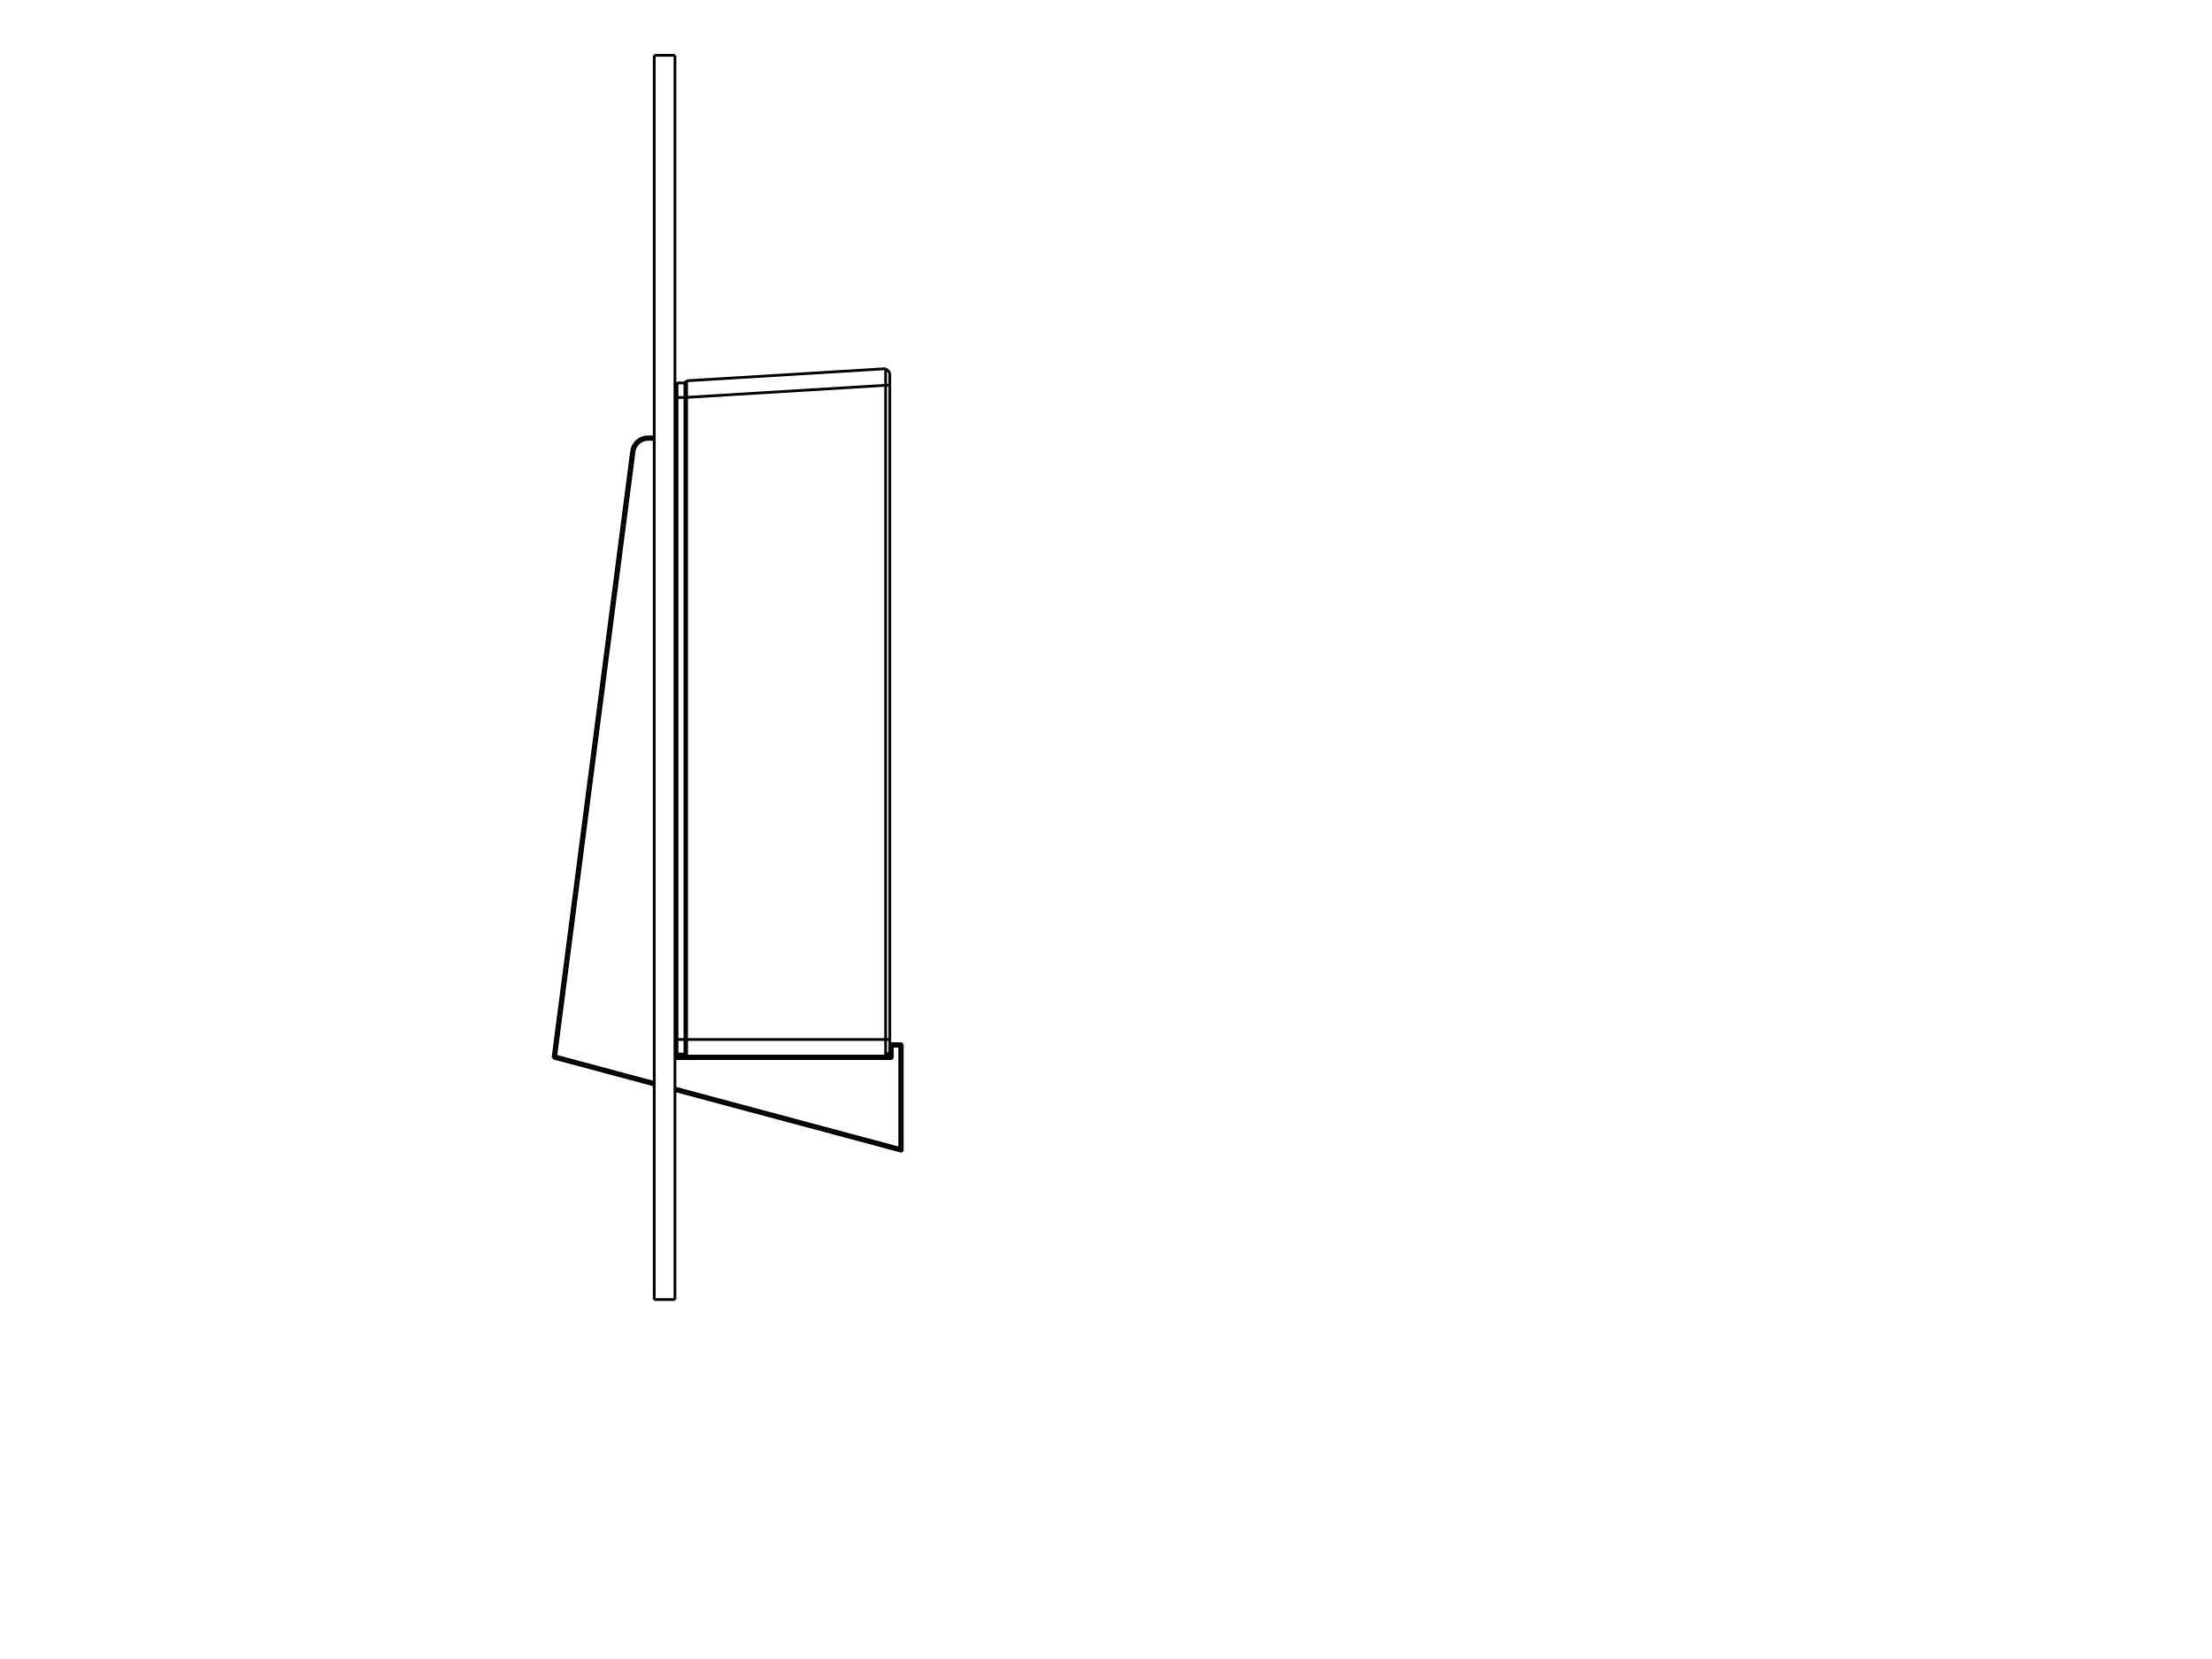
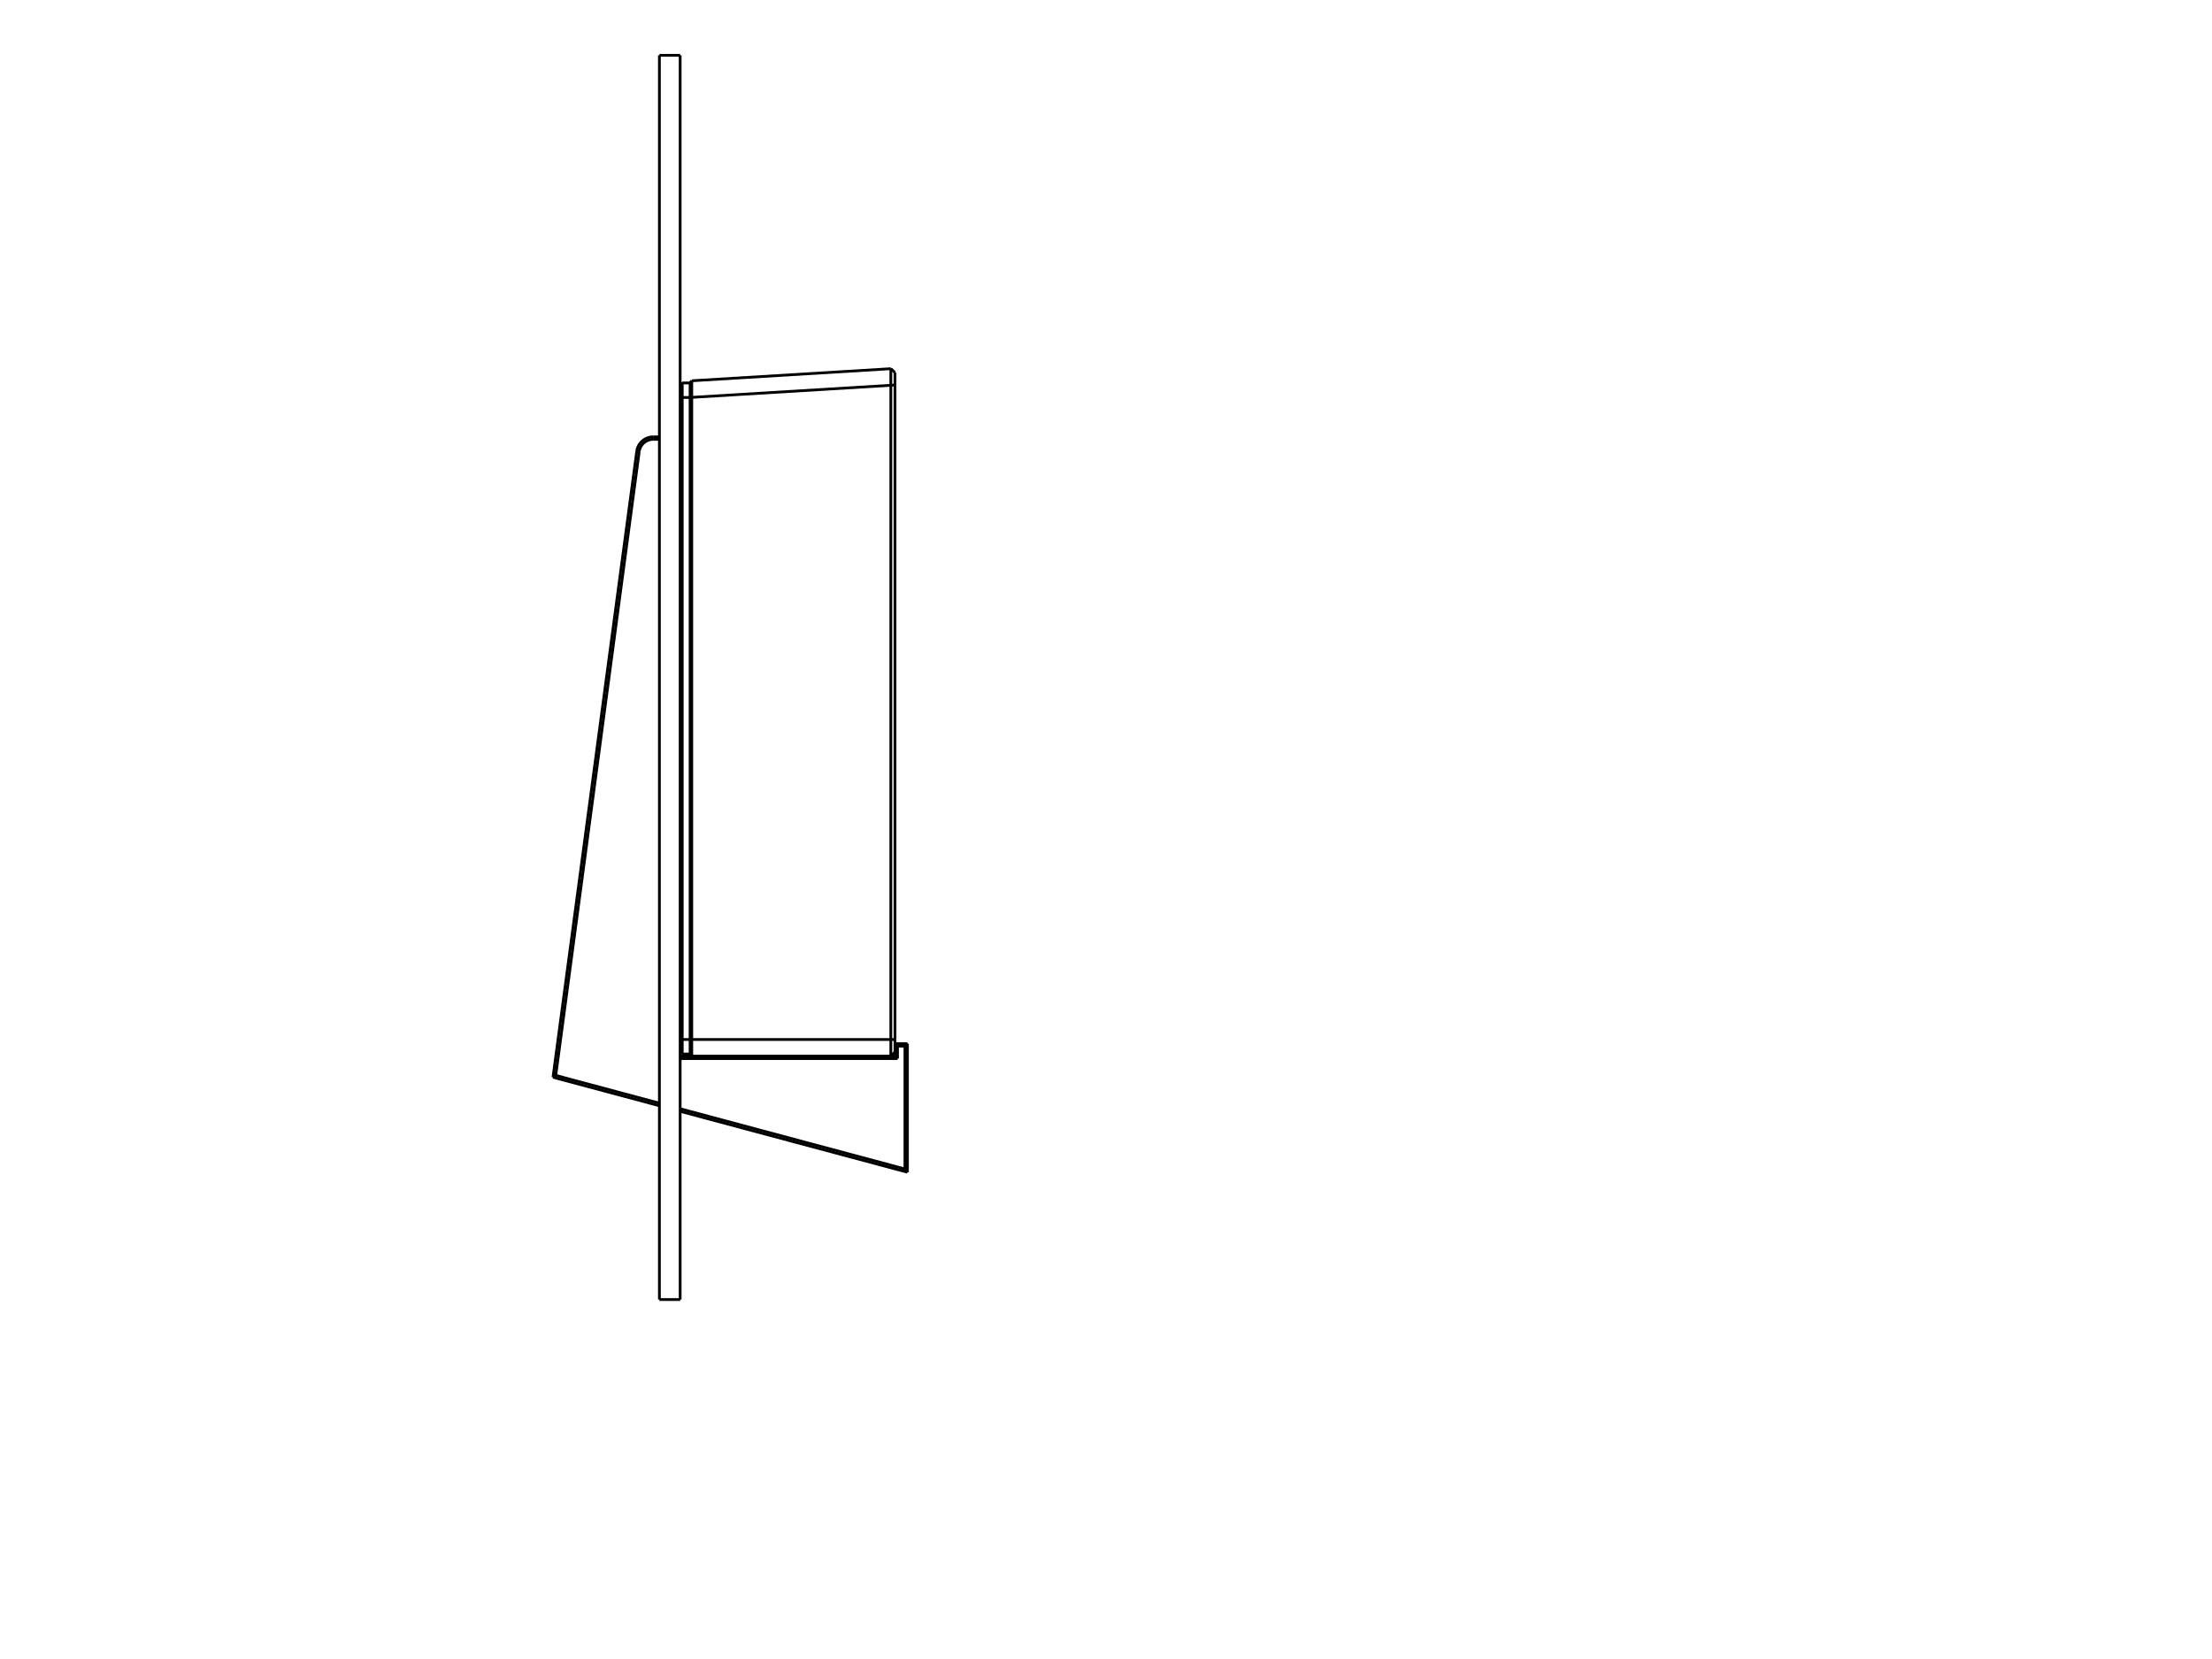
<svg xmlns="http://www.w3.org/2000/svg" width="800.0" height="600.0">
-   <g transform="scale(1.5, -1.5)   translate(212.5399,-243.3333)" stroke-width="0.667" fill="none">
+   <g transform="scale(1.5, -1.5)   translate(213.7899,-243.3333)" stroke-width="0.667" fill="none">
    <g stroke="rgb(160,160,160)" fill="none" stroke-dasharray="0.667,0.667">

       </g>
    <g stroke="rgb(0,0,0)" fill="none">
      <path d="M2.0,-7.3 L2.0,150.5 " />
      <path d="M1.0,-7.3 L1.0,150.439 " />
      <path d="M2.0,153.5 L2.0,153.481 L2.0,153.425 L2.0,153.332 L2.0,153.203 L2.0,153.04 L2.0,152.845 L2.0,152.621 L2.0,152.37 L2.0,152.096 L2.0,151.802 L2.0,151.491 L2.0,151.168 L2.0,150.836 L2.0,150.5 " />
      <path d="M1.0,154.439 L1.0,154.414 L1.0,154.339 L1.0,154.215 L1.0,154.043 L1.0,153.826 L1.0,153.567 L1.0,153.268 L1.0,152.933 L1.0,152.567 L1.0,152.175 L1.0,151.76 L1.0,151.329 L1.0,150.887 L1.0,150.439 " />
      <path d="M2.0,153.5 L1.0,154.439 " />
      <path d="M2.0,-10.3 L1.0,-11.3 " />
      <path d="M1.0,-11.3 L-47,-11.3 " />
      <path d="M-47.4,-7.3 L-47.4,147.5 " />
      <path d="M-47.4,-7.3 L-47.4,-7.703 L-47.4,-8.101 L-47.4,-8.489 L-47.4,-8.862 L-47.4,-9.215 L-47.4,-9.545 L-47.4,-9.846 L-47.4,-10.115 L-47.4,-10.348 L-47.4,-10.543 L-47.4,-10.698 L-47.4,-10.81 L-47.4,-10.877 L-47.4,-10.9 " />
      <path d="M-47.4,151.1 L-47.4,151.077 L-47.4,151.01 L-47.4,150.898 L-47.4,150.743 L-47.4,150.548 L-47.4,150.315 L-47.4,150.046 L-47.4,149.745 L-47.4,149.415 L-47.4,149.062 L-47.4,148.689 L-47.4,148.301 L-47.4,147.903 L-47.4,147.5 " />
      <path d="M-47.0,151.524 L-47.4,151.1 " />
      <path d="M-47.0,151.524 L-47.0,151.499 L-47.0,151.424 L-47.0,151.3 L-47.0,151.128 L-47.0,150.911 L-47.0,150.652 L-47.0,150.353 L-47.0,150.018 L-47.0,149.652 L-47.0,149.26 L-47.0,148.845 L-47.0,148.414 L-47.0,147.972 L-47.0,147.524 " />
      <path d="M-47.0,-7.3 L-47.0,-7.748 L-47.0,-8.19 L-47.0,-8.621 L-47.0,-9.036 L-47.0,-9.428 L-47.0,-9.794 L-47.0,-10.128 L-47.0,-10.427 L-47.0,-10.687 L-47.0,-10.904 L-47.0,-11.076 L-47.0,-11.2 L-47.0,-11.275 L-47.0,-11.3 " />
      <path d="M-47,-11.3 L-47.4,-10.9 " />
      <path d="M-47.0,-7.3 L-47.0,147.524 " />
      <path d="M1.0,-7.3 L1.0,-7.748 L1.0,-8.19 L1.0,-8.621 L1.0,-9.036 L1.0,-9.428 L1.0,-9.794 L1.0,-10.128 L1.0,-10.427 L1.0,-10.687 L1.0,-10.904 L1.0,-11.076 L1.0,-11.2 L1.0,-11.275 L1.0,-11.3 " />
      <path d="M1.0,154.439 L-47.0,151.524 " />
      <path d="M2.0,-7.3 L2.0,-7.636 L2.0,-7.968 L2.0,-8.291 L2.0,-8.602 L2.0,-8.896 L2.0,-9.17 L2.0,-9.421 L2.0,-9.645 L2.0,-9.84 L2.0,-10.003 L2.0,-10.132 L2.0,-10.225 L2.0,-10.281 L2.0,-10.3 " />
      <path d="M-49.3,-7.3 L-49.3,147.5 " />
      <path d="M-47.4,-10.8 L-49.3,-10.8 " />
      <path d="M-49.3,-7.3 L-49.3,-7.692 L-49.3,-8.079 L-49.3,-8.456 L-49.3,-8.819 L-49.3,-9.162 L-49.3,-9.482 L-49.3,-9.775 L-49.3,-10.036 L-49.3,-10.264 L-49.3,-10.453 L-49.3,-10.604 L-49.3,-10.712 L-49.3,-10.778 L-49.3,-10.8 " />
      <path d="M-49.3,151.0 L-49.3,150.978 L-49.3,150.912 L-49.3,150.804 L-49.3,150.653 L-49.3,150.464 L-49.3,150.236 L-49.3,149.975 L-49.3,149.682 L-49.3,149.362 L-49.3,149.019 L-49.3,148.656 L-49.3,148.279 L-49.3,147.892 L-49.3,147.5 " />
      <path d="M-47.4,151.0 L-49.3,151.0 " />
      <path d="M-49.3,-10.8 L-49.8,-10.3 " />
      <path d="M-49.3,151.0 L-49.8,150.5 " />
      <path d="M-49.3,151 L-49.8,150.5 " />
-       <path d="M-54.8,138.0 L-56.285,138.0 " />
-       <path d="M-56.285,138.0 L-56.46,137.996 L-56.634,137.985 L-56.808,137.966 L-56.981,137.939 L-57.152,137.905 L-57.322,137.863 L-57.489,137.814 L-57.655,137.758 L-57.818,137.695 L-57.978,137.624 L-58.134,137.547 L-58.287,137.463 L-58.437,137.372 L-58.582,137.275 L-58.723,137.171 L-58.859,137.062 L-58.99,136.946 L-59.116,136.825 L-59.237,136.699 L-59.352,136.567 L-59.461,136.431 L-59.565,136.29 L-59.662,136.144 L-59.752,135.995 L-59.836,135.842 L-59.913,135.685 L-59.983,135.525 L-60.046,135.362 L-60.102,135.196 L-60.151,135.028 L-60.192,134.858 L-60.226,134.687 L-60.252,134.514 " />
-       <path d="M-54.8,137.4 L-56.285,137.4 " />
-       <path d="M-60.252,134.514 L-79.207,-11.737 " />
-       <path d="M-56.285,137.4 L-56.448,137.396 L-56.611,137.384 L-56.774,137.365 L-56.935,137.337 L-57.094,137.302 L-57.252,137.26 L-57.407,137.209 L-57.56,137.152 L-57.71,137.087 L-57.857,137.015 L-58,136.936 L-58.139,136.85 L-58.274,136.758 L-58.404,136.659 L-58.529,136.554 L-58.649,136.443 L-58.764,136.327 L-58.873,136.205 L-58.976,136.078 L-59.073,135.946 L-59.163,135.81 L-59.247,135.67 L-59.323,135.526 L-59.393,135.378 L-59.456,135.227 L-59.511,135.073 L-59.559,134.917 L-59.599,134.759 L-59.632,134.598 L-59.657,134.437 " />
-       <path d="M-59.657,134.437 L-78.544,-11.293 " />
-       <path d="M-78.544,-11.293 L-54.8,-17.655 " />
-       <path d="M-49.8,-18.995 L4.4,-33.518 " />
+       <path d="M-54.8,138.0 L-56.299,138.0 " />
+       <path d="M-56.299,138.0 L-56.474,137.996 L-56.648,137.985 L-56.821,137.966 L-56.993,137.939 L-57.164,137.905 L-57.333,137.864 L-57.501,137.815 L-57.666,137.759 L-57.828,137.696 L-57.988,137.626 L-58.144,137.549 L-58.297,137.466 L-58.446,137.375 L-58.591,137.279 L-58.732,137.176 L-58.868,137.067 L-58.999,136.952 L-59.125,136.832 L-59.245,136.706 L-59.36,136.575 L-59.47,136.439 L-59.573,136.299 L-59.67,136.154 L-59.761,136.005 L-59.845,135.853 L-59.922,135.696 L-59.992,135.537 L-60.056,135.375 L-60.112,135.21 L-60.161,135.043 L-60.203,134.873 L-60.237,134.703 L-60.264,134.53 " />
+       <path d="M-54.8,137.4 L-56.299,137.4 " />
+       <path d="M-60.264,134.53 L-80.457,-16.402 " />
+       <path d="M-56.299,137.4 L-56.462,137.396 L-56.625,137.384 L-56.787,137.365 L-56.947,137.338 L-57.106,137.303 L-57.264,137.26 L-57.419,137.21 L-57.571,137.153 L-57.721,137.089 L-57.867,137.017 L-58.01,136.938 L-58.149,136.853 L-58.283,136.761 L-58.413,136.663 L-58.539,136.559 L-58.659,136.448 L-58.773,136.333 L-58.882,136.211 L-58.985,136.085 L-59.082,135.954 L-59.172,135.819 L-59.256,135.679 L-59.333,135.535 L-59.403,135.388 L-59.466,135.238 L-59.522,135.085 L-59.57,134.929 L-59.611,134.771 L-59.644,134.612 L-59.669,134.451 " />
+       <path d="M-59.669,134.451 L-79.792,-15.959 " />
+       <path d="M-79.792,-15.959 L-54.8,-22.655 " />
+       <path d="M-49.8,-23.995 L4.4,-38.518 " />
      <path d="M2.6,-11.9 L-49.8,-11.9 " />
-       <path d="M4.4,-33.518 L4.4,-8.9 " />
+       <path d="M4.4,-38.518 L4.4,-8.9 " />
      <path d="M2.6,-8.9 L2.6,-11.9 " />
      <path d="M4.4,-8.9 L2.6,-8.9 " />
-       <path d="M-79.207,-11.737 L-78.544,-11.293 " />
-       <path d="M-79.207,-11.737 L-54.8,-18.277 " />
-       <path d="M-49.8,-19.616 L5.0,-34.3 " />
-       <path d="M5,-34.3 L4.4,-33.518 " />
+       <path d="M-80.457,-16.402 L-79.792,-15.959 " />
+       <path d="M-80.457,-16.402 L-54.8,-23.277 " />
+       <path d="M-49.8,-24.616 L5.0,-39.3 " />
+       <path d="M5.0,-39.3 L4.4,-38.518 " />
      <path d="M2,-11.3 L2.6,-11.9 " />
      <path d="M2.0,-11.3 L1.0,-11.3 " />
      <path d="M-47.0,-11.3 L-49.8,-11.3 " />
-       <path d="M5.0,-34.3 L5.0,-8.3 " />
+       <path d="M5.0,-39.3 L5.0,-8.3 " />
      <path d="M5,-8.3 L4.4,-8.9 " />
      <path d="M2,-8.3 L2.6,-8.9 " />
      <path d="M2.0,-10.3 L2.0,-11.3 " />
      <path d="M5.0,-8.3 L2.0,-8.3 " />
      <path d="M-54.8,-70 L-49.8,-70 " />
      <path d="M-49.8,-70 L-49.8,230.0 " />
      <path d="M-54.8,230 L-49.8,230 " />
      <path d="M-54.8,-70 L-54.8,230.0 " />
      <path d="M2.0,-7.3 L1.0,-7.3 " />
      <path d="M2.0,150.5 L1.0,150.439 " />
      <path d="M-47.0,147.524 L-47.4,147.5 " />
      <path d="M-47.0,-7.3 L-47.4,-7.3 " />
      <path d="M1.0,-7.3 L-47.0,-7.3 " />
      <path d="M1.0,150.439 L-47.0,147.524 " />
      <path d="M-47.4,-7.3 L-49.3,-7.3 " />
      <path d="M-47.4,147.5 L-49.3,147.5 " />
      <path d="M-49.3,-7.3 L-49.8,-7.3 " />
      <path d="M-49.3,147.5 L-49.8,147.5 " />
-       <path d="M-56.285,138.0 L-56.285,137.4 " />
-       <path d="M-60.252,134.514 L-59.657,134.437 " />
+       <path d="M-56.299,138.0 L-56.299,137.4 " />
+       <path d="M-60.264,134.53 L-59.669,134.451 " />
      <path d="M-42.0,151.828 L-42.0,151.828 " />
    </g>
  </g>
</svg>
